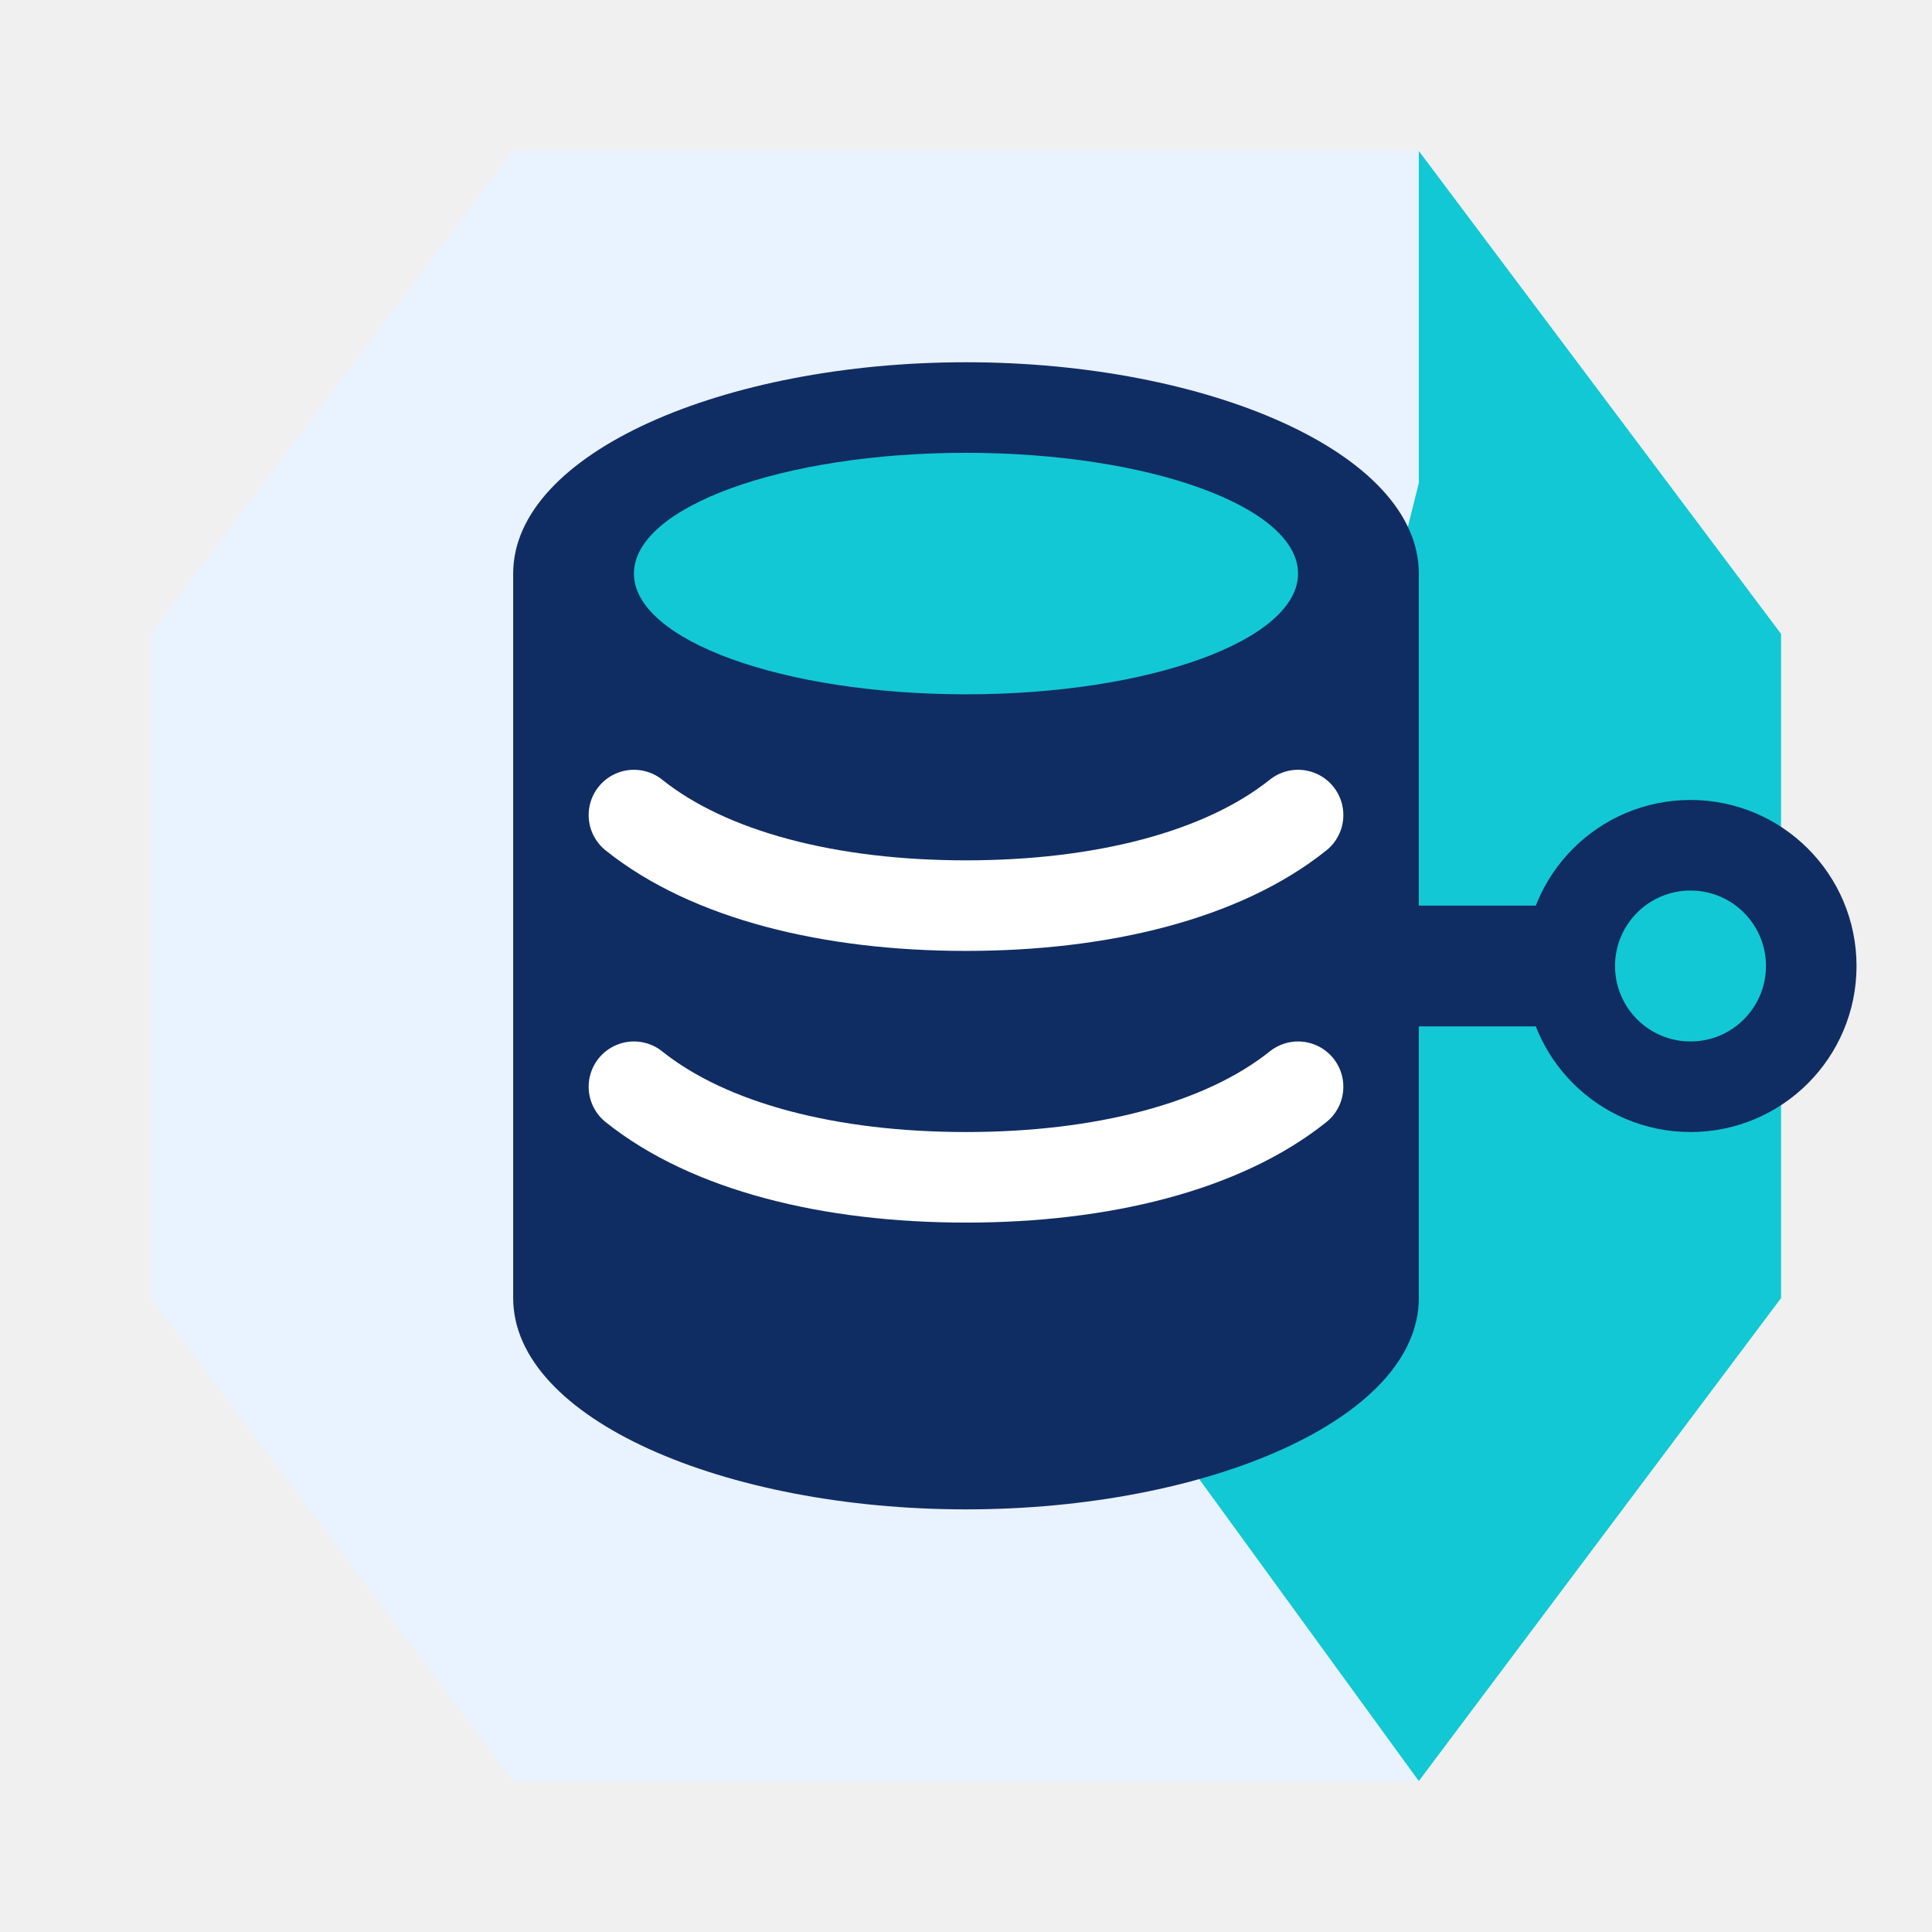
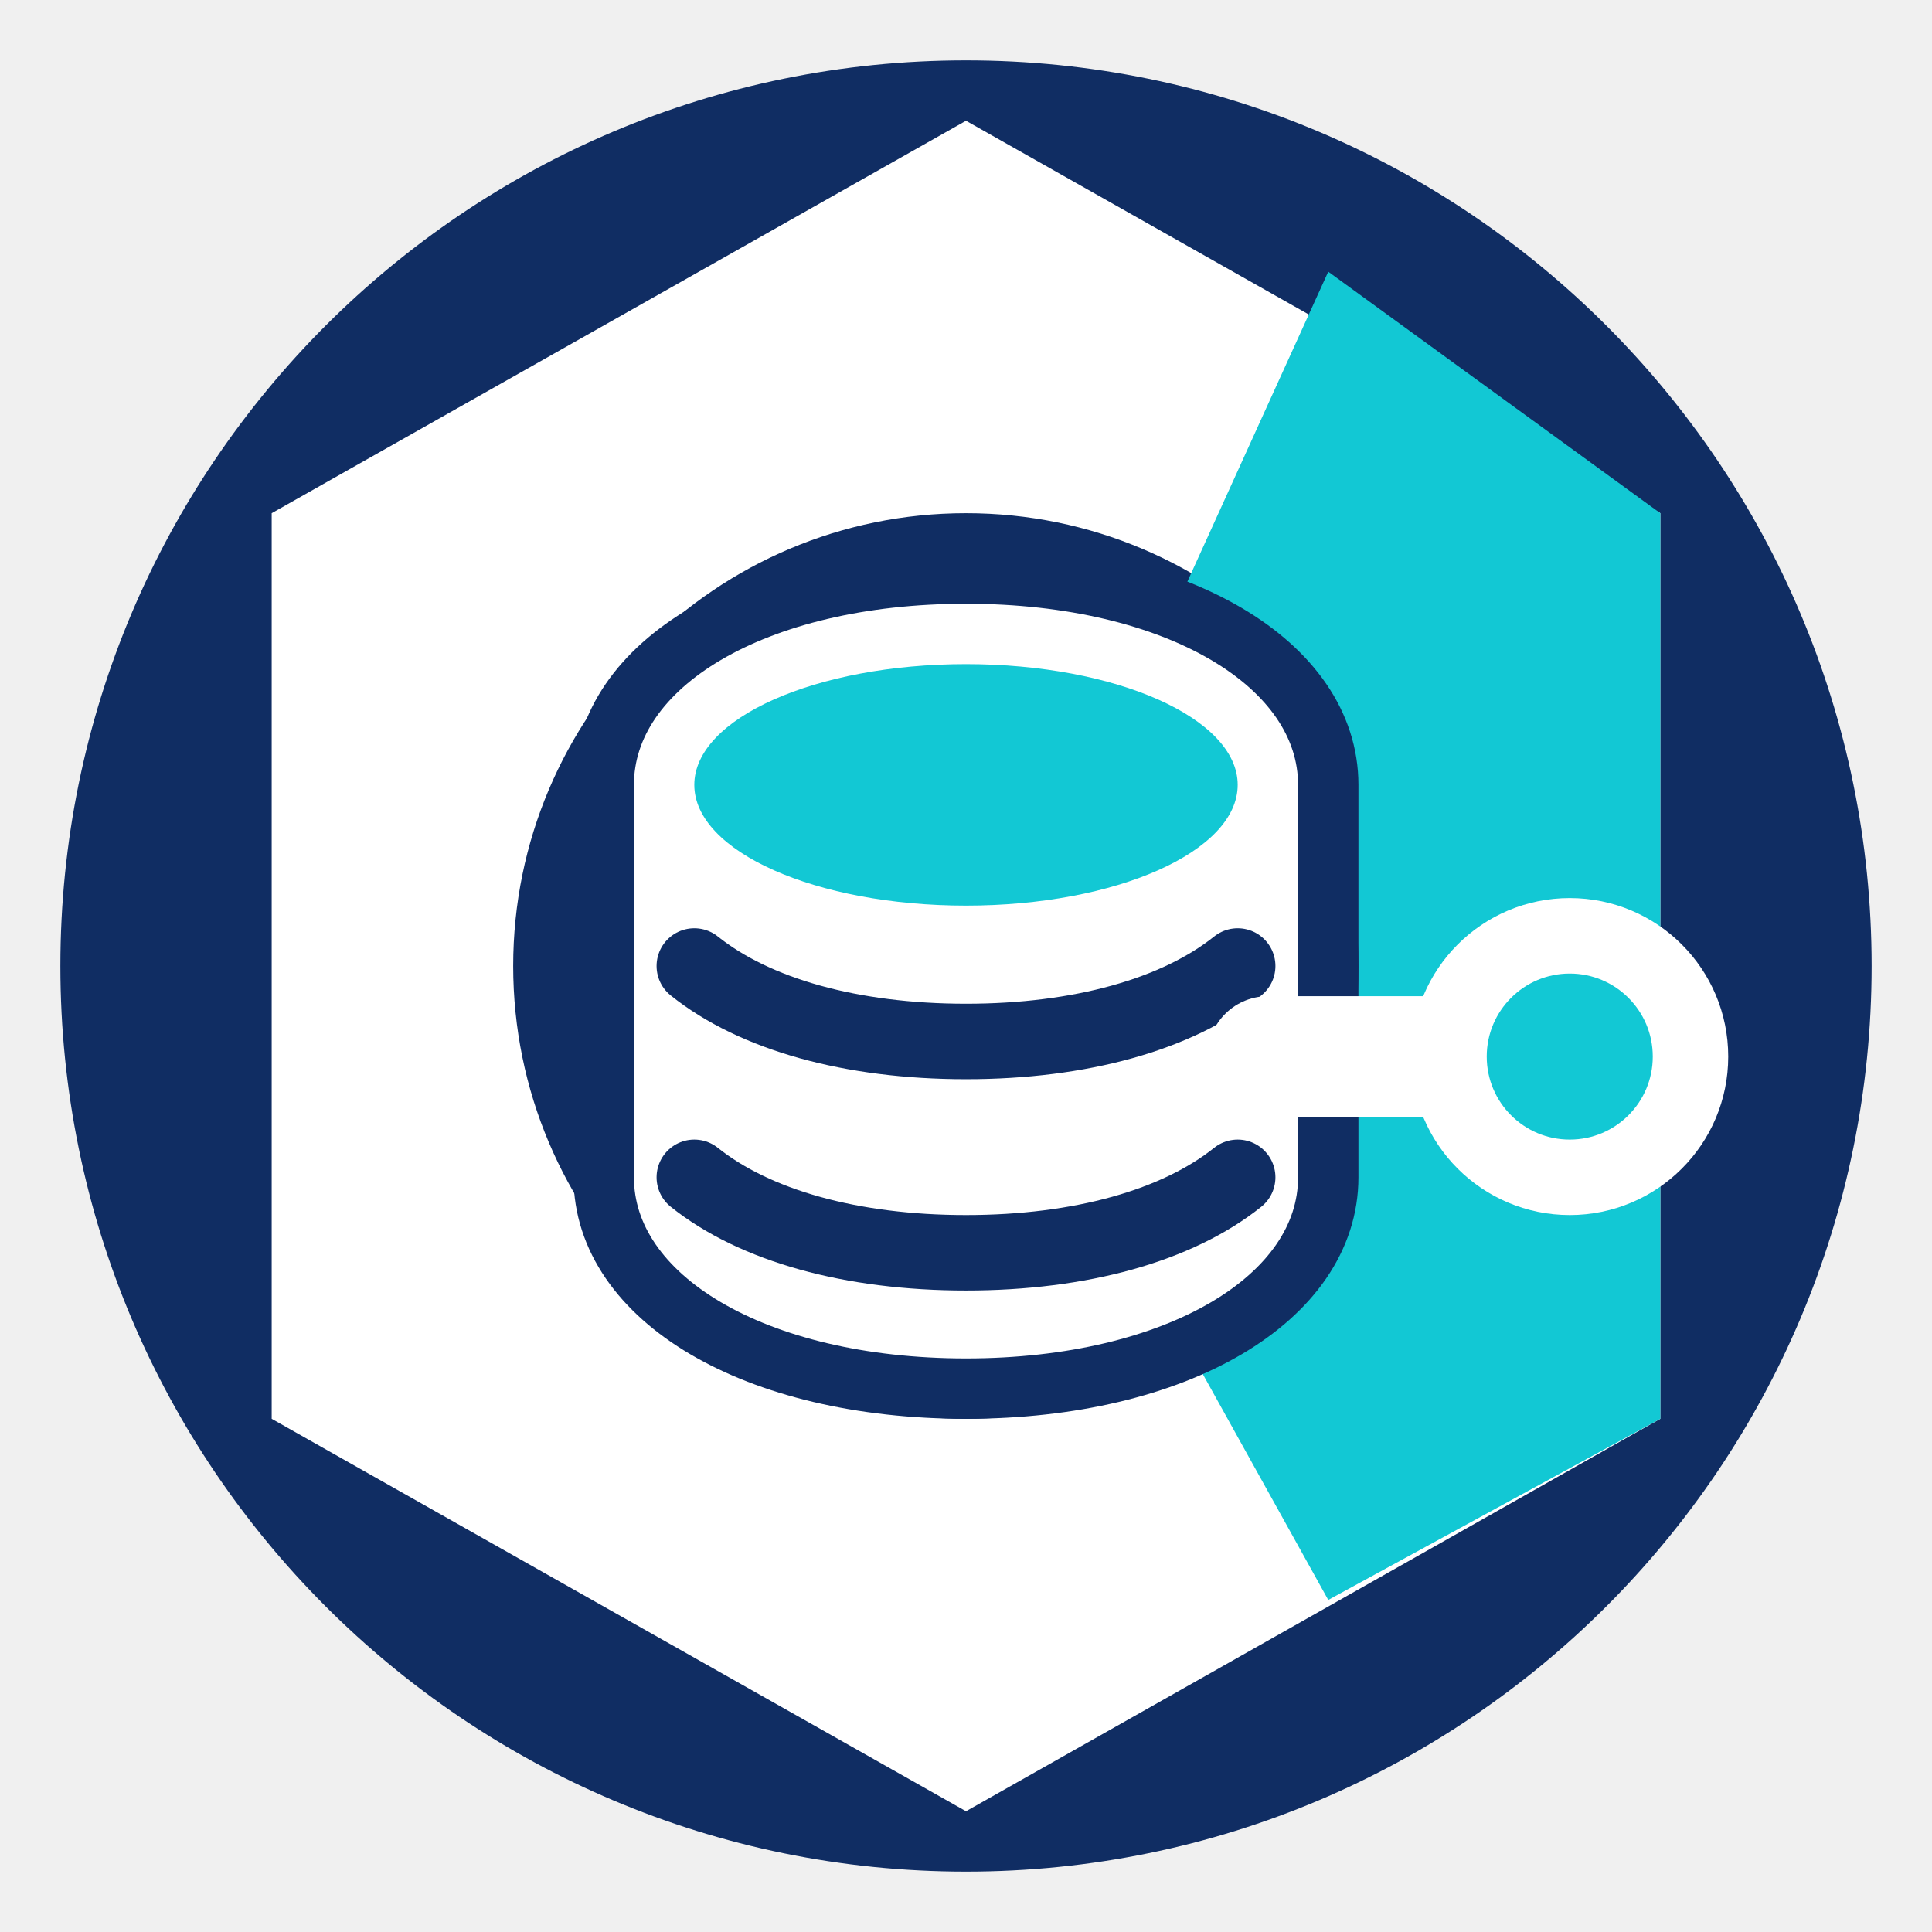
<svg xmlns="http://www.w3.org/2000/svg" viewBox="0 0 64 64">
-   <path d="M17 5h30l12 16v22L47 59H17L5 43V21Z" fill="#E9F2FF" />
-   <path d="M47 5l12 16v22L47 59 39 48l8-32Z" fill="#12C8D4" />
-   <path d="M17 19c0-4 7-7 15-7s15 3 15 7v24c0 4-7 7-15 7s-15-3-15-7Z" fill="#102D63" />
-   <ellipse cx="32" cy="19" rx="11" ry="4" fill="#12C8D4" />
-   <path d="M21 27c2.5 2 6.5 3 11 3s8.5-1 11-3M21 36c2.5 2 6.5 3 11 3s8.5-1 11-3" fill="none" stroke="#fff" stroke-width="3" stroke-linecap="round" />
-   <path d="M45 32h9" stroke="#102D63" stroke-width="4" stroke-linecap="round" />
-   <circle cx="56" cy="32" r="4" fill="#12C8D4" stroke="#102D63" stroke-width="3" />
+   <circle cx="32" cy="32" r="30" fill="#102D63" />
+   <path d="M32 4 55 17v30L32 60 9 47V17Zm0 13a15 15 0 1 0 0 30 15 15 0 0 0 0-30Z" fill="#FFFFFF" fill-rule="evenodd" />
+   <path d="M44 9 55 17v30L44 53l-5-9a15 15 0 0 0 0-24Z" fill="#12C8D4" />
+   <path d="M20 26c0-4 5-7 12-7s12 3 12 7v13c0 4-5 7-12 7s-12-3-12-7Z" fill="#FFFFFF" stroke="#102D63" stroke-width="2" />
+   <ellipse cx="32" cy="26" rx="9" ry="4" fill="#12C8D4" />
+   <path d="M23 32c2 1.6 5.2 2.5 9 2.5s7-.9 9-2.5M23 39c2 1.6 5.2 2.5 9 2.5s7-.9 9-2.5" fill="none" stroke="#102D63" stroke-width="2.5" stroke-linecap="round" />
+   <path d="M42 35h8" stroke="#FFFFFF" stroke-width="4" stroke-linecap="round" />
+   <circle cx="52" cy="35" r="4" fill="#12C8D4" stroke="#FFFFFF" stroke-width="2.5" />
</svg>
